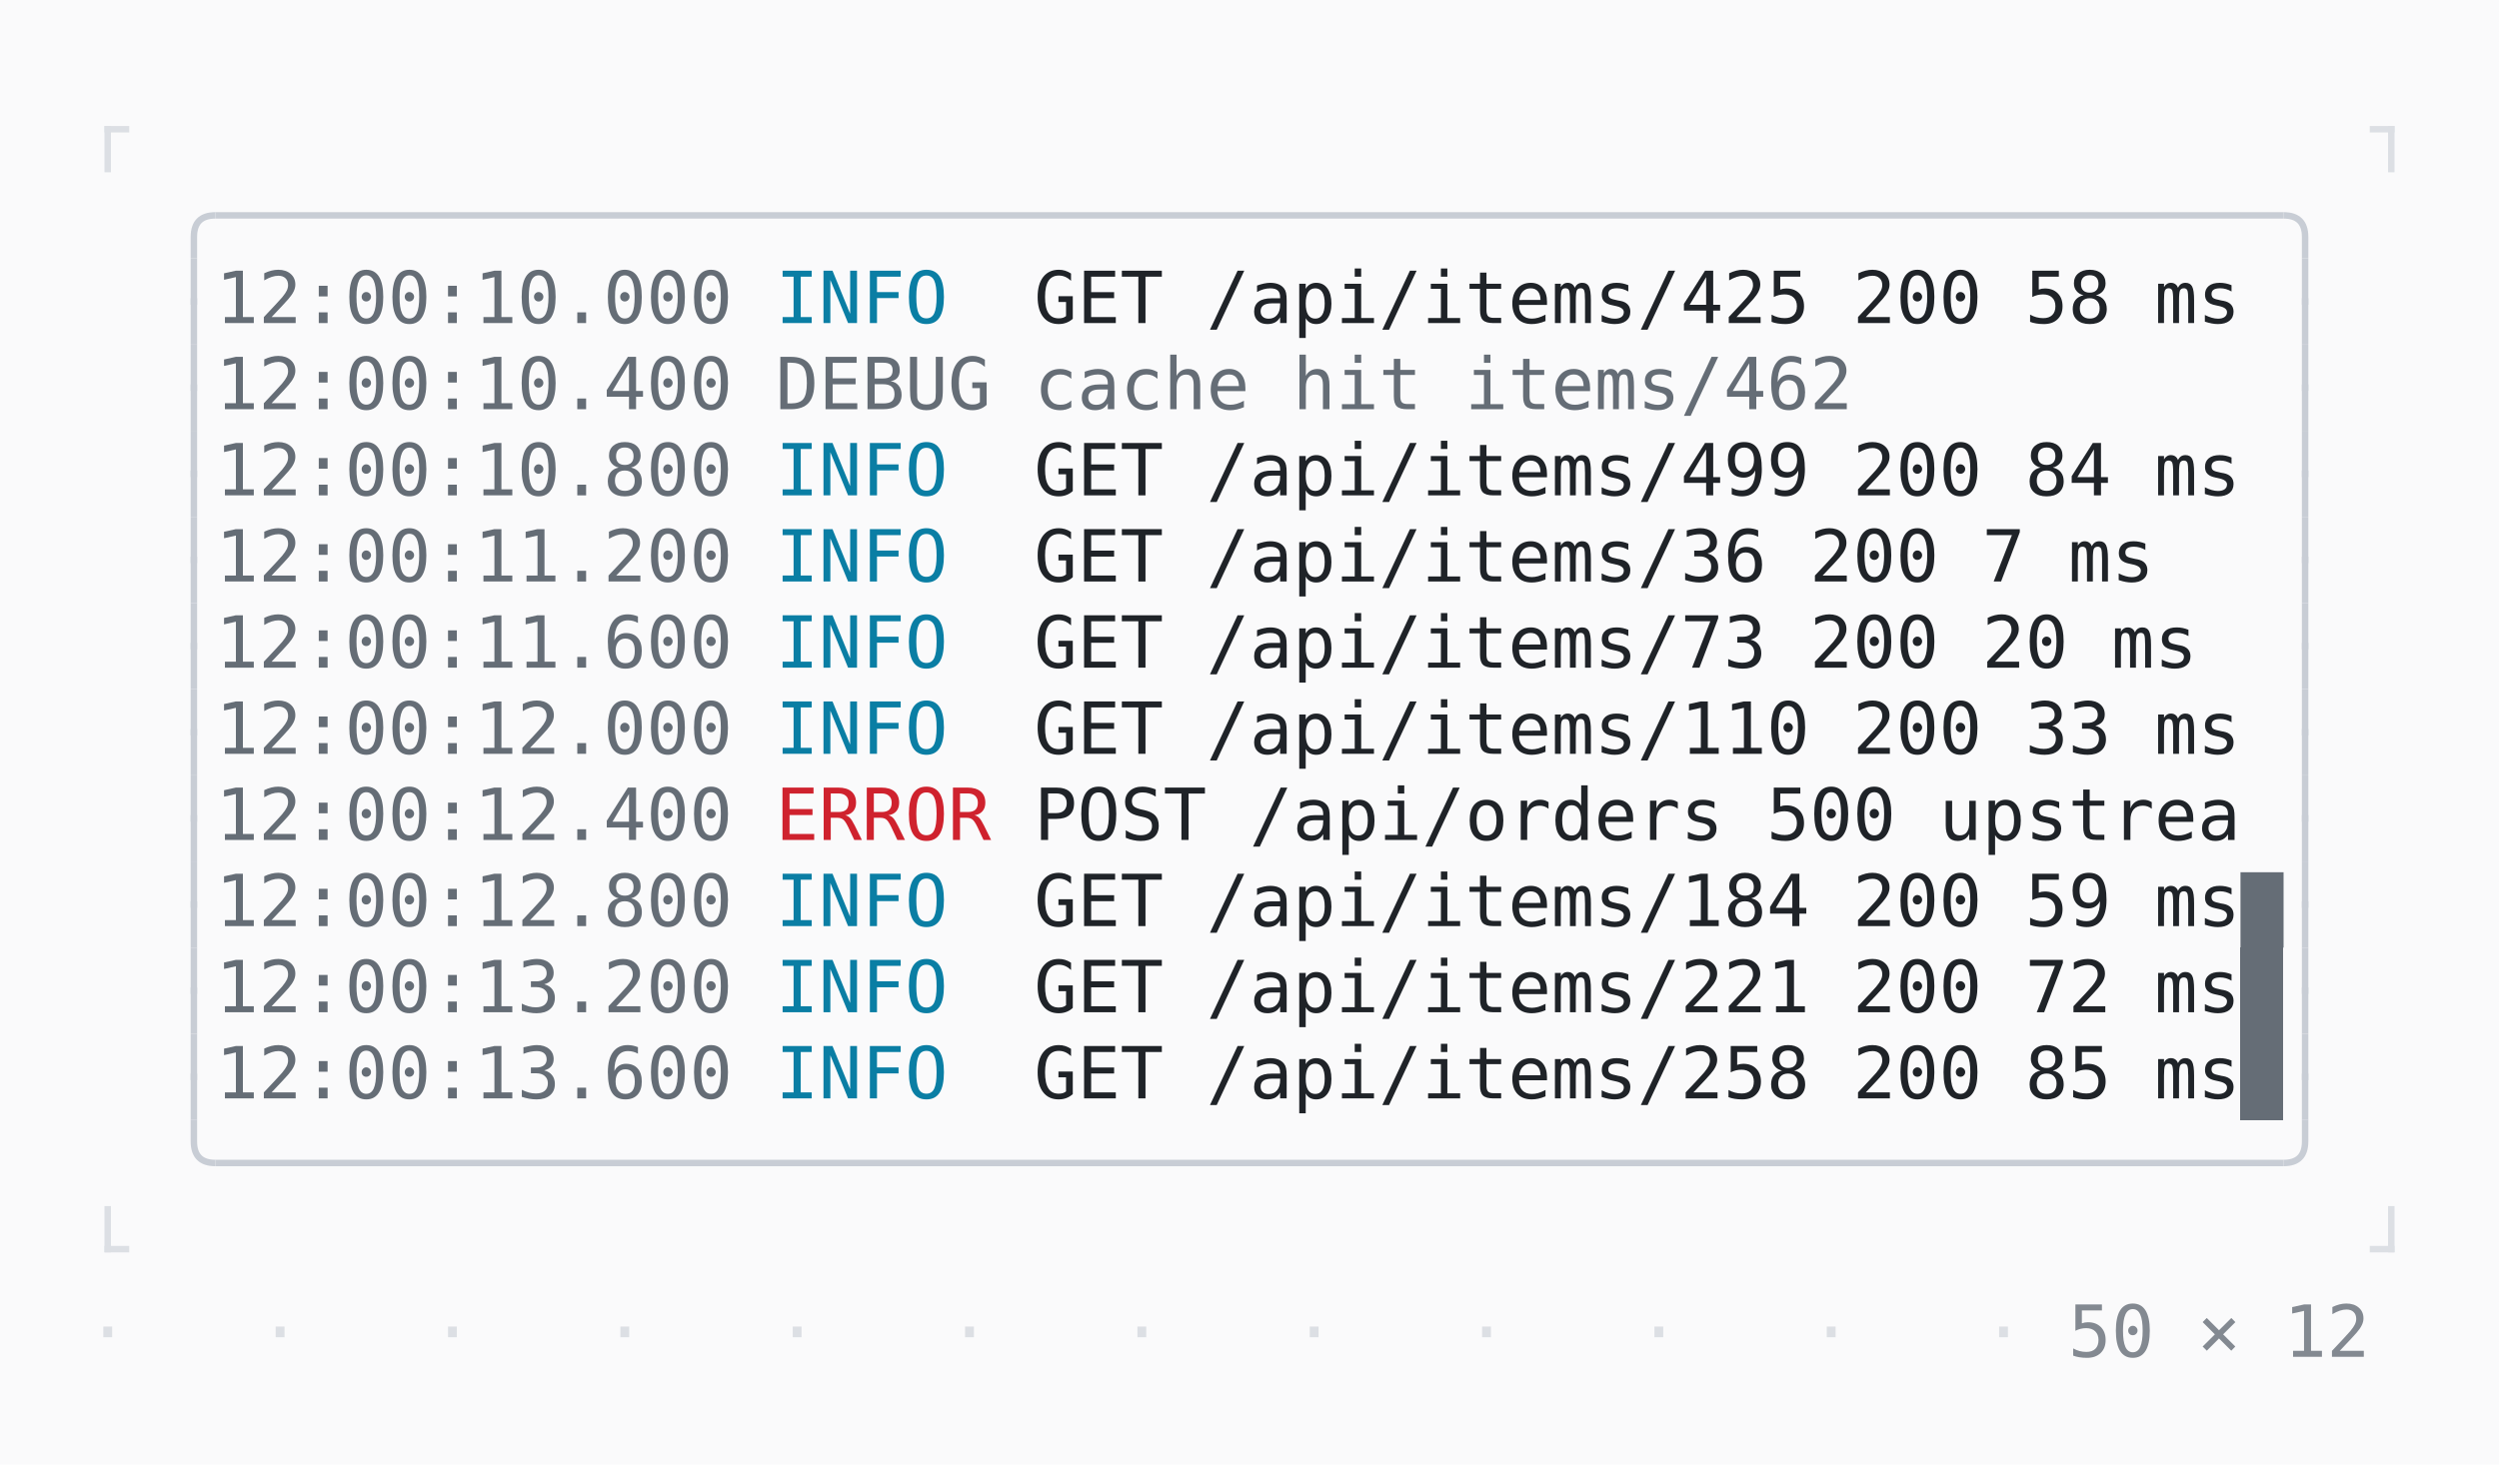
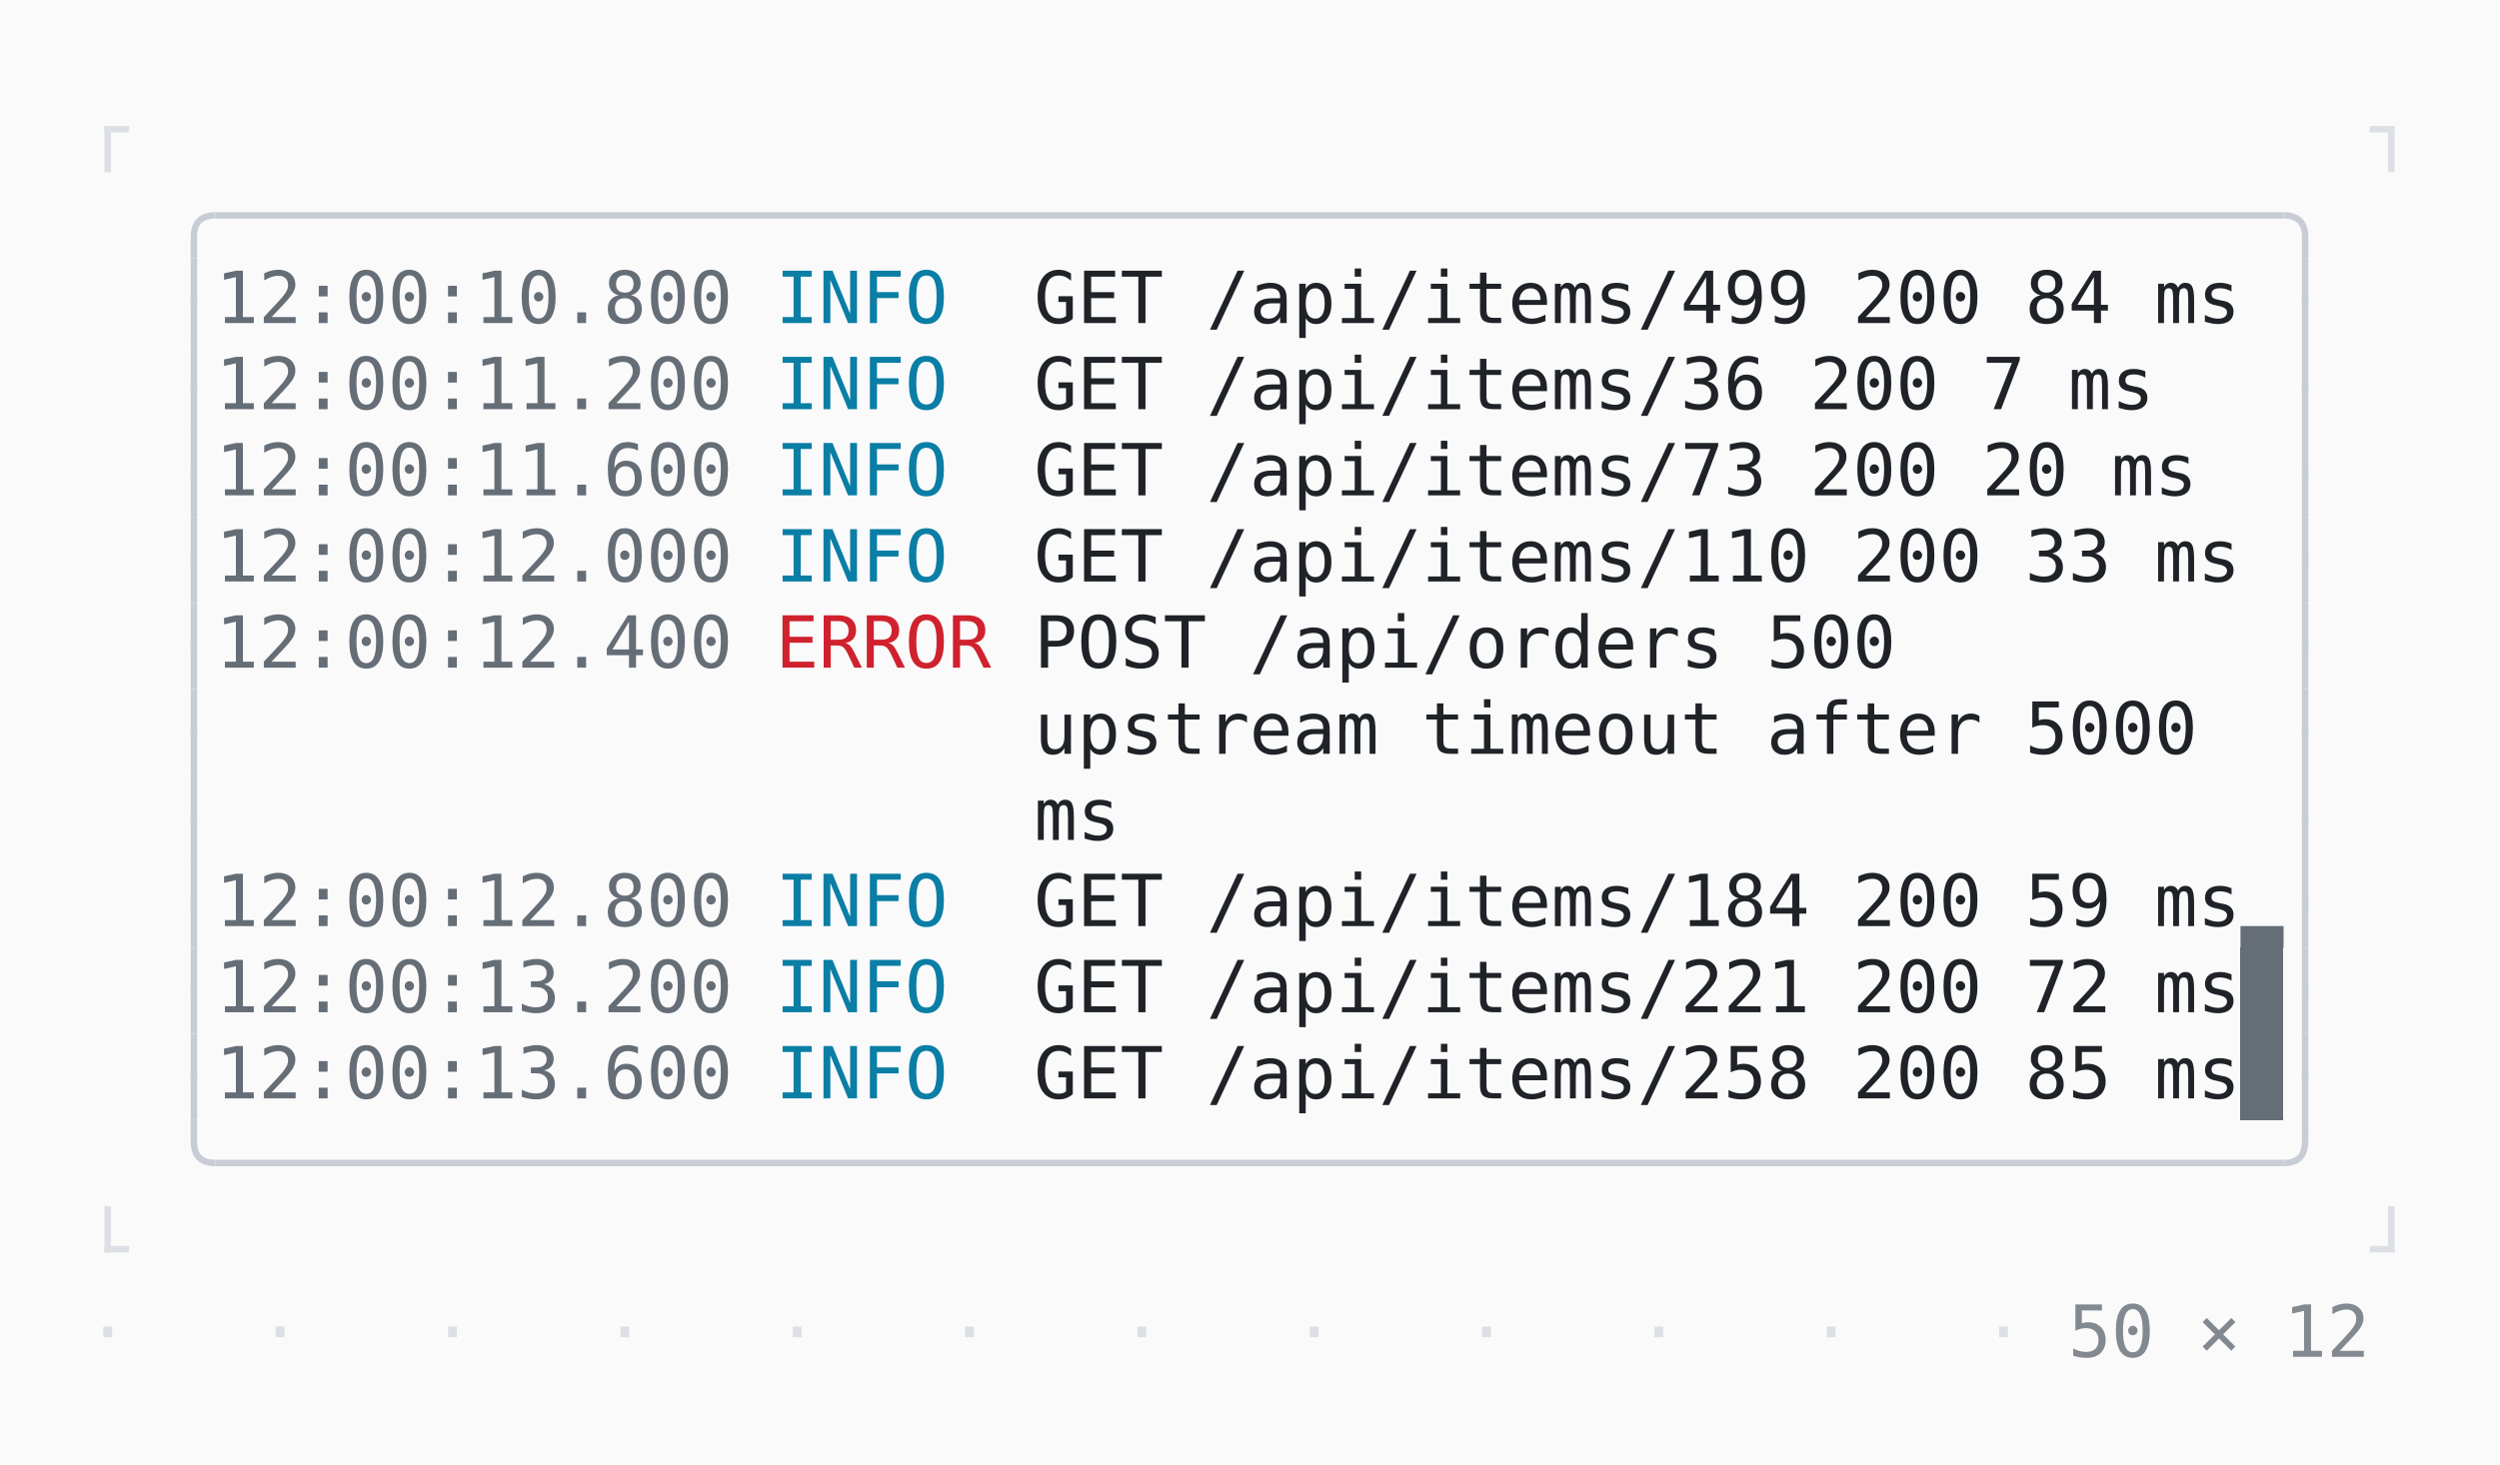
<svg xmlns="http://www.w3.org/2000/svg" width="580" height="340" viewBox="0 0 580 340">
  <rect width="580" height="340" fill="#fafafb" />
  <g shape-rendering="crispEdges">
    <rect x="520" y="220" width="10" height="20" fill="#656d76" />
    <rect x="520" y="240" width="10" height="20" fill="#656d76" />
  </g>
  <g fill="#dcdfe4">
    <rect x="24.25" y="29.25" width="1.5" height="10.75" />
    <rect x="24.25" y="29.25" width="5.75" height="1.5" />
    <rect x="554.25" y="29.25" width="1.5" height="10.75" />
    <rect x="550" y="29.25" width="5.75" height="1.5" />
    <rect x="24.25" y="280" width="1.5" height="10.75" />
    <rect x="24.25" y="289.25" width="5.75" height="1.5" />
    <rect x="554.25" y="280" width="1.5" height="10.75" />
    <rect x="550" y="289.25" width="5.75" height="1.5" />
  </g>
  <g fill="#c8cdd5">
    <path d="M50 50H50Q45 50 45 55V60" fill="none" stroke="#c8cdd5" stroke-width="1.5" />
    <rect x="50" y="49.25" width="480" height="1.5" />
    <path d="M530 50H530Q535 50 535 55V60" fill="none" stroke="#c8cdd5" stroke-width="1.5" />
    <rect x="44.25" y="60" width="1.5" height="10.75" />
    <rect x="44.25" y="69.25" width="1.5" height="10.75" />
    <rect x="534.25" y="60" width="1.5" height="10.75" />
    <rect x="534.25" y="69.25" width="1.5" height="10.75" />
    <rect x="44.25" y="80" width="1.5" height="10.75" />
    <rect x="44.25" y="89.25" width="1.5" height="10.75" />
    <rect x="534.25" y="80" width="1.5" height="10.75" />
    <rect x="534.25" y="89.25" width="1.5" height="10.75" />
    <rect x="44.25" y="100" width="1.5" height="10.75" />
    <rect x="44.25" y="109.25" width="1.5" height="10.75" />
    <rect x="534.25" y="100" width="1.5" height="10.75" />
    <rect x="534.25" y="109.25" width="1.5" height="10.75" />
    <rect x="44.25" y="120" width="1.5" height="10.75" />
    <rect x="44.25" y="129.25" width="1.5" height="10.75" />
    <rect x="534.25" y="120" width="1.5" height="10.75" />
    <rect x="534.25" y="129.25" width="1.5" height="10.75" />
    <rect x="44.25" y="140" width="1.5" height="10.75" />
    <rect x="44.25" y="149.25" width="1.5" height="10.75" />
    <rect x="534.25" y="140" width="1.5" height="10.75" />
    <rect x="534.25" y="149.25" width="1.5" height="10.75" />
    <rect x="44.25" y="160" width="1.5" height="10.75" />
    <rect x="44.25" y="169.25" width="1.5" height="10.75" />
    <rect x="534.25" y="160" width="1.5" height="10.75" />
    <rect x="534.25" y="169.25" width="1.5" height="10.75" />
    <rect x="44.25" y="180" width="1.5" height="10.75" />
    <rect x="44.25" y="189.25" width="1.5" height="10.75" />
    <rect x="534.25" y="180" width="1.5" height="10.75" />
    <rect x="534.25" y="189.25" width="1.5" height="10.75" />
    <rect x="44.25" y="200" width="1.5" height="10.75" />
    <rect x="44.25" y="209.25" width="1.5" height="10.75" />
    <rect x="534.25" y="200" width="1.5" height="10.75" />
    <rect x="534.25" y="209.25" width="1.5" height="10.75" />
    <rect x="44.25" y="220" width="1.5" height="10.75" />
    <rect x="44.25" y="229.25" width="1.5" height="10.75" />
    <rect x="534.25" y="220" width="1.5" height="10.75" />
    <rect x="534.25" y="229.25" width="1.5" height="10.75" />
    <rect x="44.25" y="240" width="1.5" height="10.75" />
    <rect x="44.25" y="249.25" width="1.5" height="10.75" />
    <rect x="534.25" y="240" width="1.5" height="10.75" />
    <rect x="534.25" y="249.25" width="1.5" height="10.75" />
    <path d="M50 270H50Q45 270 45 265V260" fill="none" stroke="#c8cdd5" stroke-width="1.5" />
    <rect x="50" y="269.25" width="480" height="1.5" />
    <path d="M530 270H530Q535 270 535 265V260" fill="none" stroke="#c8cdd5" stroke-width="1.5" />
  </g>
  <g fill="#656d76">
-     <rect x="520" y="202.5" width="10" height="17.5" />
+     <rect x="520" y="215" width="10" height="5" />
  </g>
  <g font-family="monospace" font-size="16.67" fill="#1f2328">
    <g fill="#656d76">
      <text x="50" y="75">1</text>
      <text x="60" y="75">2</text>
      <text x="70" y="75">:</text>
      <text x="80" y="75">0</text>
      <text x="90" y="75">0</text>
      <text x="100" y="75">:</text>
      <text x="110" y="75">1</text>
      <text x="120" y="75">0</text>
      <text x="130" y="75">.</text>
-       <text x="140" y="75">0</text>
+       <text x="140" y="75">8</text>
      <text x="150" y="75">0</text>
      <text x="160" y="75">0</text>
    </g>
    <g fill="#0a7ea4">
      <text x="180" y="75">I</text>
      <text x="190" y="75">N</text>
      <text x="200" y="75">F</text>
      <text x="210" y="75">O</text>
    </g>
    <g>
      <text x="240" y="75">G</text>
      <text x="250" y="75">E</text>
      <text x="260" y="75">T</text>
      <text x="280" y="75">/</text>
      <text x="290" y="75">a</text>
      <text x="300" y="75">p</text>
      <text x="310" y="75">i</text>
      <text x="320" y="75">/</text>
      <text x="330" y="75">i</text>
      <text x="340" y="75">t</text>
      <text x="350" y="75">e</text>
      <text x="360" y="75">m</text>
      <text x="370" y="75">s</text>
      <text x="380" y="75">/</text>
      <text x="390" y="75">4</text>
-       <text x="400" y="75">2</text>
-       <text x="410" y="75">5</text>
+       <text x="400" y="75">9</text>
+       <text x="410" y="75">9</text>
      <text x="430" y="75">2</text>
      <text x="440" y="75">0</text>
      <text x="450" y="75">0</text>
-       <text x="470" y="75">5</text>
-       <text x="480" y="75">8</text>
+       <text x="470" y="75">8</text>
+       <text x="480" y="75">4</text>
      <text x="500" y="75">m</text>
      <text x="510" y="75">s</text>
    </g>
    <g fill="#656d76">
      <text x="50" y="95">1</text>
      <text x="60" y="95">2</text>
      <text x="70" y="95">:</text>
      <text x="80" y="95">0</text>
      <text x="90" y="95">0</text>
      <text x="100" y="95">:</text>
      <text x="110" y="95">1</text>
-       <text x="120" y="95">0</text>
+       <text x="120" y="95">1</text>
      <text x="130" y="95">.</text>
-       <text x="140" y="95">4</text>
+       <text x="140" y="95">2</text>
      <text x="150" y="95">0</text>
      <text x="160" y="95">0</text>
    </g>
-     <g fill="#656d76">
-       <text x="180" y="95">D</text>
-       <text x="190" y="95">E</text>
-       <text x="200" y="95">B</text>
-       <text x="210" y="95">U</text>
-       <text x="220" y="95">G</text>
-     </g>
-     <g fill="#656d76">
-       <text x="240" y="95">c</text>
-       <text x="250" y="95">a</text>
-       <text x="260" y="95">c</text>
-       <text x="270" y="95">h</text>
-       <text x="280" y="95">e</text>
-     </g>
-     <g fill="#656d76">
-       <text x="300" y="95">h</text>
+     <g fill="#0a7ea4">
+       <text x="180" y="95">I</text>
+       <text x="190" y="95">N</text>
+       <text x="200" y="95">F</text>
+       <text x="210" y="95">O</text>
+     </g>
+     <g>
+       <text x="240" y="95">G</text>
+       <text x="250" y="95">E</text>
+       <text x="260" y="95">T</text>
+       <text x="280" y="95">/</text>
+       <text x="290" y="95">a</text>
+       <text x="300" y="95">p</text>
      <text x="310" y="95">i</text>
-       <text x="320" y="95">t</text>
-     </g>
-     <g fill="#656d76">
-       <text x="340" y="95">i</text>
-       <text x="350" y="95">t</text>
-       <text x="360" y="95">e</text>
-       <text x="370" y="95">m</text>
-       <text x="380" y="95">s</text>
-       <text x="390" y="95">/</text>
-       <text x="400" y="95">4</text>
-       <text x="410" y="95">6</text>
+       <text x="320" y="95">/</text>
+       <text x="330" y="95">i</text>
+       <text x="340" y="95">t</text>
+       <text x="350" y="95">e</text>
+       <text x="360" y="95">m</text>
+       <text x="370" y="95">s</text>
+       <text x="380" y="95">/</text>
+       <text x="390" y="95">3</text>
+       <text x="400" y="95">6</text>
      <text x="420" y="95">2</text>
+       <text x="430" y="95">0</text>
+       <text x="440" y="95">0</text>
+       <text x="460" y="95">7</text>
+       <text x="480" y="95">m</text>
+       <text x="490" y="95">s</text>
    </g>
    <g fill="#656d76">
      <text x="50" y="115">1</text>
      <text x="60" y="115">2</text>
      <text x="70" y="115">:</text>
      <text x="80" y="115">0</text>
      <text x="90" y="115">0</text>
      <text x="100" y="115">:</text>
      <text x="110" y="115">1</text>
-       <text x="120" y="115">0</text>
+       <text x="120" y="115">1</text>
      <text x="130" y="115">.</text>
-       <text x="140" y="115">8</text>
+       <text x="140" y="115">6</text>
      <text x="150" y="115">0</text>
      <text x="160" y="115">0</text>
    </g>
    <g fill="#0a7ea4">
      <text x="180" y="115">I</text>
      <text x="190" y="115">N</text>
      <text x="200" y="115">F</text>
      <text x="210" y="115">O</text>
    </g>
    <g>
      <text x="240" y="115">G</text>
      <text x="250" y="115">E</text>
      <text x="260" y="115">T</text>
      <text x="280" y="115">/</text>
      <text x="290" y="115">a</text>
      <text x="300" y="115">p</text>
      <text x="310" y="115">i</text>
      <text x="320" y="115">/</text>
      <text x="330" y="115">i</text>
      <text x="340" y="115">t</text>
      <text x="350" y="115">e</text>
      <text x="360" y="115">m</text>
      <text x="370" y="115">s</text>
      <text x="380" y="115">/</text>
-       <text x="390" y="115">4</text>
-       <text x="400" y="115">9</text>
-       <text x="410" y="115">9</text>
-       <text x="430" y="115">2</text>
+       <text x="390" y="115">7</text>
+       <text x="400" y="115">3</text>
+       <text x="420" y="115">2</text>
+       <text x="430" y="115">0</text>
      <text x="440" y="115">0</text>
-       <text x="450" y="115">0</text>
-       <text x="470" y="115">8</text>
-       <text x="480" y="115">4</text>
-       <text x="500" y="115">m</text>
-       <text x="510" y="115">s</text>
+       <text x="460" y="115">2</text>
+       <text x="470" y="115">0</text>
+       <text x="490" y="115">m</text>
+       <text x="500" y="115">s</text>
    </g>
    <g fill="#656d76">
      <text x="50" y="135">1</text>
      <text x="60" y="135">2</text>
      <text x="70" y="135">:</text>
      <text x="80" y="135">0</text>
      <text x="90" y="135">0</text>
      <text x="100" y="135">:</text>
      <text x="110" y="135">1</text>
-       <text x="120" y="135">1</text>
+       <text x="120" y="135">2</text>
      <text x="130" y="135">.</text>
-       <text x="140" y="135">2</text>
+       <text x="140" y="135">0</text>
      <text x="150" y="135">0</text>
      <text x="160" y="135">0</text>
    </g>
    <g fill="#0a7ea4">
      <text x="180" y="135">I</text>
      <text x="190" y="135">N</text>
      <text x="200" y="135">F</text>
      <text x="210" y="135">O</text>
    </g>
    <g>
      <text x="240" y="135">G</text>
      <text x="250" y="135">E</text>
      <text x="260" y="135">T</text>
      <text x="280" y="135">/</text>
      <text x="290" y="135">a</text>
      <text x="300" y="135">p</text>
      <text x="310" y="135">i</text>
      <text x="320" y="135">/</text>
      <text x="330" y="135">i</text>
      <text x="340" y="135">t</text>
      <text x="350" y="135">e</text>
      <text x="360" y="135">m</text>
      <text x="370" y="135">s</text>
      <text x="380" y="135">/</text>
-       <text x="390" y="135">3</text>
-       <text x="400" y="135">6</text>
-       <text x="420" y="135">2</text>
-       <text x="430" y="135">0</text>
+       <text x="390" y="135">1</text>
+       <text x="400" y="135">1</text>
+       <text x="410" y="135">0</text>
+       <text x="430" y="135">2</text>
      <text x="440" y="135">0</text>
-       <text x="460" y="135">7</text>
-       <text x="480" y="135">m</text>
-       <text x="490" y="135">s</text>
+       <text x="450" y="135">0</text>
+       <text x="470" y="135">3</text>
+       <text x="480" y="135">3</text>
+       <text x="500" y="135">m</text>
+       <text x="510" y="135">s</text>
    </g>
    <g fill="#656d76">
      <text x="50" y="155">1</text>
      <text x="60" y="155">2</text>
      <text x="70" y="155">:</text>
      <text x="80" y="155">0</text>
      <text x="90" y="155">0</text>
      <text x="100" y="155">:</text>
      <text x="110" y="155">1</text>
-       <text x="120" y="155">1</text>
+       <text x="120" y="155">2</text>
      <text x="130" y="155">.</text>
-       <text x="140" y="155">6</text>
+       <text x="140" y="155">4</text>
      <text x="150" y="155">0</text>
      <text x="160" y="155">0</text>
    </g>
-     <g fill="#0a7ea4">
-       <text x="180" y="155">I</text>
-       <text x="190" y="155">N</text>
-       <text x="200" y="155">F</text>
+     <g fill="#cf222e">
+       <text x="180" y="155">E</text>
+       <text x="190" y="155">R</text>
+       <text x="200" y="155">R</text>
      <text x="210" y="155">O</text>
-     </g>
-     <g>
-       <text x="240" y="155">G</text>
-       <text x="250" y="155">E</text>
-       <text x="260" y="155">T</text>
-       <text x="280" y="155">/</text>
-       <text x="290" y="155">a</text>
-       <text x="300" y="155">p</text>
-       <text x="310" y="155">i</text>
-       <text x="320" y="155">/</text>
-       <text x="330" y="155">i</text>
-       <text x="340" y="155">t</text>
-       <text x="350" y="155">e</text>
-       <text x="360" y="155">m</text>
-       <text x="370" y="155">s</text>
-       <text x="380" y="155">/</text>
-       <text x="390" y="155">7</text>
-       <text x="400" y="155">3</text>
-       <text x="420" y="155">2</text>
+       <text x="220" y="155">R</text>
+     </g>
+     <g>
+       <text x="240" y="155">P</text>
+       <text x="250" y="155">O</text>
+       <text x="260" y="155">S</text>
+       <text x="270" y="155">T</text>
+       <text x="290" y="155">/</text>
+       <text x="300" y="155">a</text>
+       <text x="310" y="155">p</text>
+       <text x="320" y="155">i</text>
+       <text x="330" y="155">/</text>
+       <text x="340" y="155">o</text>
+       <text x="350" y="155">r</text>
+       <text x="360" y="155">d</text>
+       <text x="370" y="155">e</text>
+       <text x="380" y="155">r</text>
+       <text x="390" y="155">s</text>
+       <text x="410" y="155">5</text>
+       <text x="420" y="155">0</text>
      <text x="430" y="155">0</text>
-       <text x="440" y="155">0</text>
-       <text x="460" y="155">2</text>
-       <text x="470" y="155">0</text>
-       <text x="490" y="155">m</text>
-       <text x="500" y="155">s</text>
-     </g>
-     <g fill="#656d76">
-       <text x="50" y="175">1</text>
-       <text x="60" y="175">2</text>
-       <text x="70" y="175">:</text>
-       <text x="80" y="175">0</text>
-       <text x="90" y="175">0</text>
-       <text x="100" y="175">:</text>
-       <text x="110" y="175">1</text>
-       <text x="120" y="175">2</text>
-       <text x="130" y="175">.</text>
-       <text x="140" y="175">0</text>
-       <text x="150" y="175">0</text>
-       <text x="160" y="175">0</text>
-     </g>
-     <g fill="#0a7ea4">
-       <text x="180" y="175">I</text>
-       <text x="190" y="175">N</text>
-       <text x="200" y="175">F</text>
-       <text x="210" y="175">O</text>
-     </g>
-     <g>
-       <text x="240" y="175">G</text>
-       <text x="250" y="175">E</text>
-       <text x="260" y="175">T</text>
-       <text x="280" y="175">/</text>
-       <text x="290" y="175">a</text>
-       <text x="300" y="175">p</text>
-       <text x="310" y="175">i</text>
-       <text x="320" y="175">/</text>
-       <text x="330" y="175">i</text>
-       <text x="340" y="175">t</text>
-       <text x="350" y="175">e</text>
-       <text x="360" y="175">m</text>
-       <text x="370" y="175">s</text>
-       <text x="380" y="175">/</text>
-       <text x="390" y="175">1</text>
-       <text x="400" y="175">1</text>
-       <text x="410" y="175">0</text>
-       <text x="430" y="175">2</text>
-       <text x="440" y="175">0</text>
-       <text x="450" y="175">0</text>
-       <text x="470" y="175">3</text>
-       <text x="480" y="175">3</text>
-       <text x="500" y="175">m</text>
-       <text x="510" y="175">s</text>
-     </g>
-     <g fill="#656d76">
-       <text x="50" y="195">1</text>
-       <text x="60" y="195">2</text>
-       <text x="70" y="195">:</text>
-       <text x="80" y="195">0</text>
-       <text x="90" y="195">0</text>
-       <text x="100" y="195">:</text>
-       <text x="110" y="195">1</text>
-       <text x="120" y="195">2</text>
-       <text x="130" y="195">.</text>
-       <text x="140" y="195">4</text>
-       <text x="150" y="195">0</text>
-       <text x="160" y="195">0</text>
-     </g>
-     <g fill="#cf222e">
-       <text x="180" y="195">E</text>
-       <text x="190" y="195">R</text>
-       <text x="200" y="195">R</text>
-       <text x="210" y="195">O</text>
-       <text x="220" y="195">R</text>
-     </g>
-     <g>
-       <text x="240" y="195">P</text>
-       <text x="250" y="195">O</text>
-       <text x="260" y="195">S</text>
-       <text x="270" y="195">T</text>
-       <text x="290" y="195">/</text>
-       <text x="300" y="195">a</text>
-       <text x="310" y="195">p</text>
-       <text x="320" y="195">i</text>
-       <text x="330" y="195">/</text>
-       <text x="340" y="195">o</text>
-       <text x="350" y="195">r</text>
-       <text x="360" y="195">d</text>
-       <text x="370" y="195">e</text>
-       <text x="380" y="195">r</text>
-       <text x="390" y="195">s</text>
-       <text x="410" y="195">5</text>
-       <text x="420" y="195">0</text>
-       <text x="430" y="195">0</text>
-       <text x="450" y="195">u</text>
-       <text x="460" y="195">p</text>
-       <text x="470" y="195">s</text>
-       <text x="480" y="195">t</text>
-       <text x="490" y="195">r</text>
-       <text x="500" y="195">e</text>
-       <text x="510" y="195">a</text>
+     </g>
+     <g>
+       <text x="240" y="175">u</text>
+       <text x="250" y="175">p</text>
+       <text x="260" y="175">s</text>
+       <text x="270" y="175">t</text>
+       <text x="280" y="175">r</text>
+       <text x="290" y="175">e</text>
+       <text x="300" y="175">a</text>
+       <text x="310" y="175">m</text>
+       <text x="330" y="175">t</text>
+       <text x="340" y="175">i</text>
+       <text x="350" y="175">m</text>
+       <text x="360" y="175">e</text>
+       <text x="370" y="175">o</text>
+       <text x="380" y="175">u</text>
+       <text x="390" y="175">t</text>
+       <text x="410" y="175">a</text>
+       <text x="420" y="175">f</text>
+       <text x="430" y="175">t</text>
+       <text x="440" y="175">e</text>
+       <text x="450" y="175">r</text>
+       <text x="470" y="175">5</text>
+       <text x="480" y="175">0</text>
+       <text x="490" y="175">0</text>
+       <text x="500" y="175">0</text>
+     </g>
+     <g>
+       <text x="240" y="195">m</text>
+       <text x="250" y="195">s</text>
    </g>
    <g fill="#656d76">
      <text x="50" y="215">1</text>
      <text x="60" y="215">2</text>
      <text x="70" y="215">:</text>
      <text x="80" y="215">0</text>
      <text x="90" y="215">0</text>
      <text x="100" y="215">:</text>
      <text x="110" y="215">1</text>
      <text x="120" y="215">2</text>
      <text x="130" y="215">.</text>
      <text x="140" y="215">8</text>
      <text x="150" y="215">0</text>
      <text x="160" y="215">0</text>
    </g>
    <g fill="#0a7ea4">
      <text x="180" y="215">I</text>
      <text x="190" y="215">N</text>
      <text x="200" y="215">F</text>
      <text x="210" y="215">O</text>
    </g>
    <g>
      <text x="240" y="215">G</text>
      <text x="250" y="215">E</text>
      <text x="260" y="215">T</text>
      <text x="280" y="215">/</text>
      <text x="290" y="215">a</text>
      <text x="300" y="215">p</text>
      <text x="310" y="215">i</text>
      <text x="320" y="215">/</text>
      <text x="330" y="215">i</text>
      <text x="340" y="215">t</text>
      <text x="350" y="215">e</text>
      <text x="360" y="215">m</text>
      <text x="370" y="215">s</text>
      <text x="380" y="215">/</text>
      <text x="390" y="215">1</text>
      <text x="400" y="215">8</text>
      <text x="410" y="215">4</text>
      <text x="430" y="215">2</text>
      <text x="440" y="215">0</text>
      <text x="450" y="215">0</text>
      <text x="470" y="215">5</text>
      <text x="480" y="215">9</text>
      <text x="500" y="215">m</text>
      <text x="510" y="215">s</text>
    </g>
    <g fill="#656d76">
      <text x="50" y="235">1</text>
      <text x="60" y="235">2</text>
      <text x="70" y="235">:</text>
      <text x="80" y="235">0</text>
      <text x="90" y="235">0</text>
      <text x="100" y="235">:</text>
      <text x="110" y="235">1</text>
      <text x="120" y="235">3</text>
      <text x="130" y="235">.</text>
      <text x="140" y="235">2</text>
      <text x="150" y="235">0</text>
      <text x="160" y="235">0</text>
    </g>
    <g fill="#0a7ea4">
      <text x="180" y="235">I</text>
      <text x="190" y="235">N</text>
      <text x="200" y="235">F</text>
      <text x="210" y="235">O</text>
    </g>
    <g>
      <text x="240" y="235">G</text>
      <text x="250" y="235">E</text>
      <text x="260" y="235">T</text>
      <text x="280" y="235">/</text>
      <text x="290" y="235">a</text>
      <text x="300" y="235">p</text>
      <text x="310" y="235">i</text>
      <text x="320" y="235">/</text>
      <text x="330" y="235">i</text>
      <text x="340" y="235">t</text>
      <text x="350" y="235">e</text>
      <text x="360" y="235">m</text>
      <text x="370" y="235">s</text>
      <text x="380" y="235">/</text>
      <text x="390" y="235">2</text>
      <text x="400" y="235">2</text>
      <text x="410" y="235">1</text>
      <text x="430" y="235">2</text>
      <text x="440" y="235">0</text>
      <text x="450" y="235">0</text>
      <text x="470" y="235">7</text>
      <text x="480" y="235">2</text>
      <text x="500" y="235">m</text>
      <text x="510" y="235">s</text>
    </g>
    <g fill="#656d76">
      <text x="50" y="255">1</text>
      <text x="60" y="255">2</text>
      <text x="70" y="255">:</text>
      <text x="80" y="255">0</text>
      <text x="90" y="255">0</text>
      <text x="100" y="255">:</text>
      <text x="110" y="255">1</text>
      <text x="120" y="255">3</text>
      <text x="130" y="255">.</text>
      <text x="140" y="255">6</text>
      <text x="150" y="255">0</text>
      <text x="160" y="255">0</text>
    </g>
    <g fill="#0a7ea4">
      <text x="180" y="255">I</text>
      <text x="190" y="255">N</text>
      <text x="200" y="255">F</text>
      <text x="210" y="255">O</text>
    </g>
    <g>
      <text x="240" y="255">G</text>
      <text x="250" y="255">E</text>
      <text x="260" y="255">T</text>
      <text x="280" y="255">/</text>
      <text x="290" y="255">a</text>
      <text x="300" y="255">p</text>
      <text x="310" y="255">i</text>
      <text x="320" y="255">/</text>
      <text x="330" y="255">i</text>
      <text x="340" y="255">t</text>
      <text x="350" y="255">e</text>
      <text x="360" y="255">m</text>
      <text x="370" y="255">s</text>
      <text x="380" y="255">/</text>
      <text x="390" y="255">2</text>
      <text x="400" y="255">5</text>
      <text x="410" y="255">8</text>
      <text x="430" y="255">2</text>
      <text x="440" y="255">0</text>
      <text x="450" y="255">0</text>
      <text x="470" y="255">8</text>
      <text x="480" y="255">5</text>
      <text x="500" y="255">m</text>
      <text x="510" y="255">s</text>
    </g>
    <g fill="#dcdfe4">
      <text x="20" y="315">·</text>
    </g>
    <g fill="#dcdfe4">
      <text x="60" y="315">·</text>
    </g>
    <g fill="#dcdfe4">
      <text x="100" y="315">·</text>
    </g>
    <g fill="#dcdfe4">
      <text x="140" y="315">·</text>
    </g>
    <g fill="#dcdfe4">
      <text x="180" y="315">·</text>
    </g>
    <g fill="#dcdfe4">
      <text x="220" y="315">·</text>
    </g>
    <g fill="#dcdfe4">
      <text x="260" y="315">·</text>
    </g>
    <g fill="#dcdfe4">
      <text x="300" y="315">·</text>
    </g>
    <g fill="#dcdfe4">
      <text x="340" y="315">·</text>
    </g>
    <g fill="#dcdfe4">
      <text x="380" y="315">·</text>
    </g>
    <g fill="#dcdfe4">
      <text x="420" y="315">·</text>
    </g>
    <g fill="#dcdfe4">
      <text x="460" y="315">·</text>
    </g>
    <g fill="#838991">
      <text x="480" y="315">5</text>
      <text x="490" y="315">0</text>
    </g>
    <g fill="#838991">
      <text x="510" y="315">×</text>
    </g>
    <g fill="#838991">
      <text x="530" y="315">1</text>
      <text x="540" y="315">2</text>
    </g>
  </g>
  <g stroke-width="1" />
</svg>
